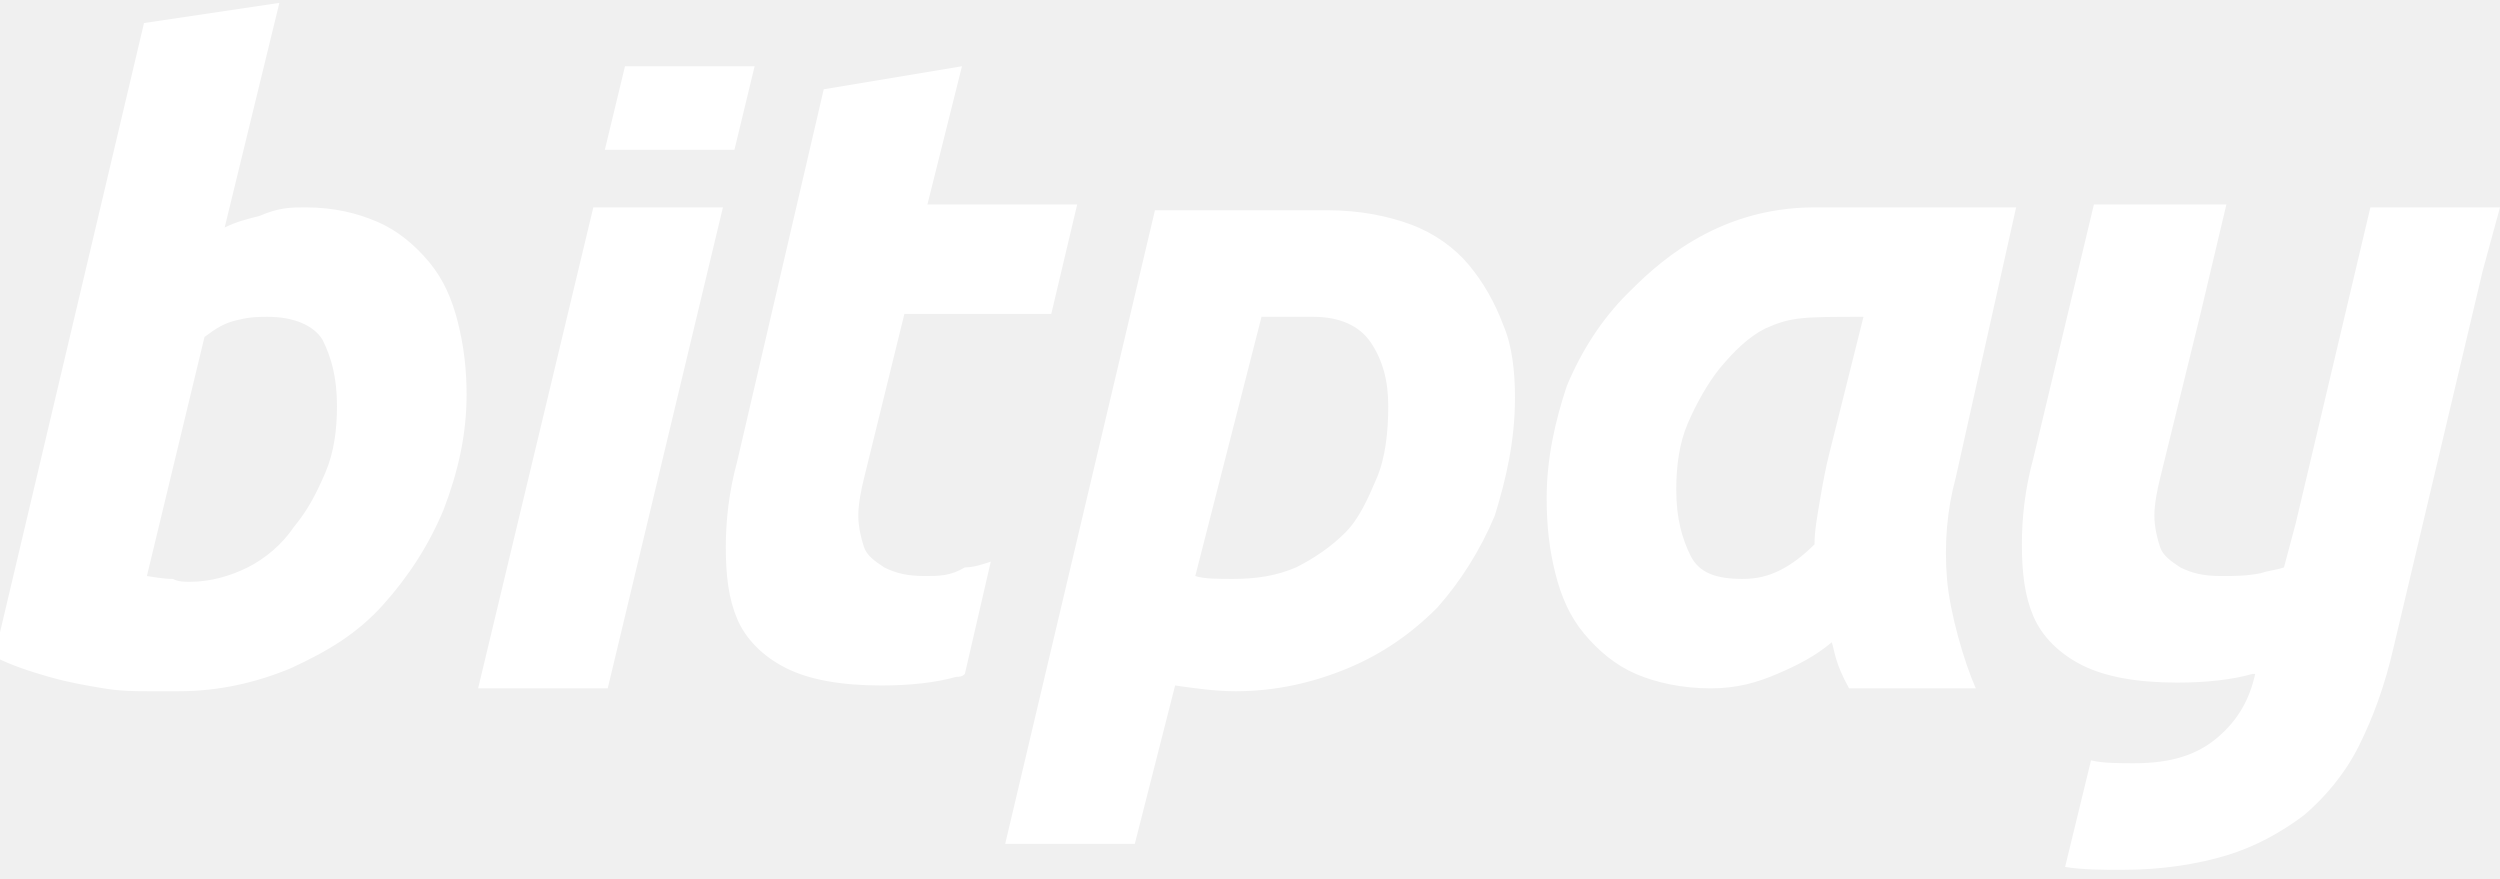
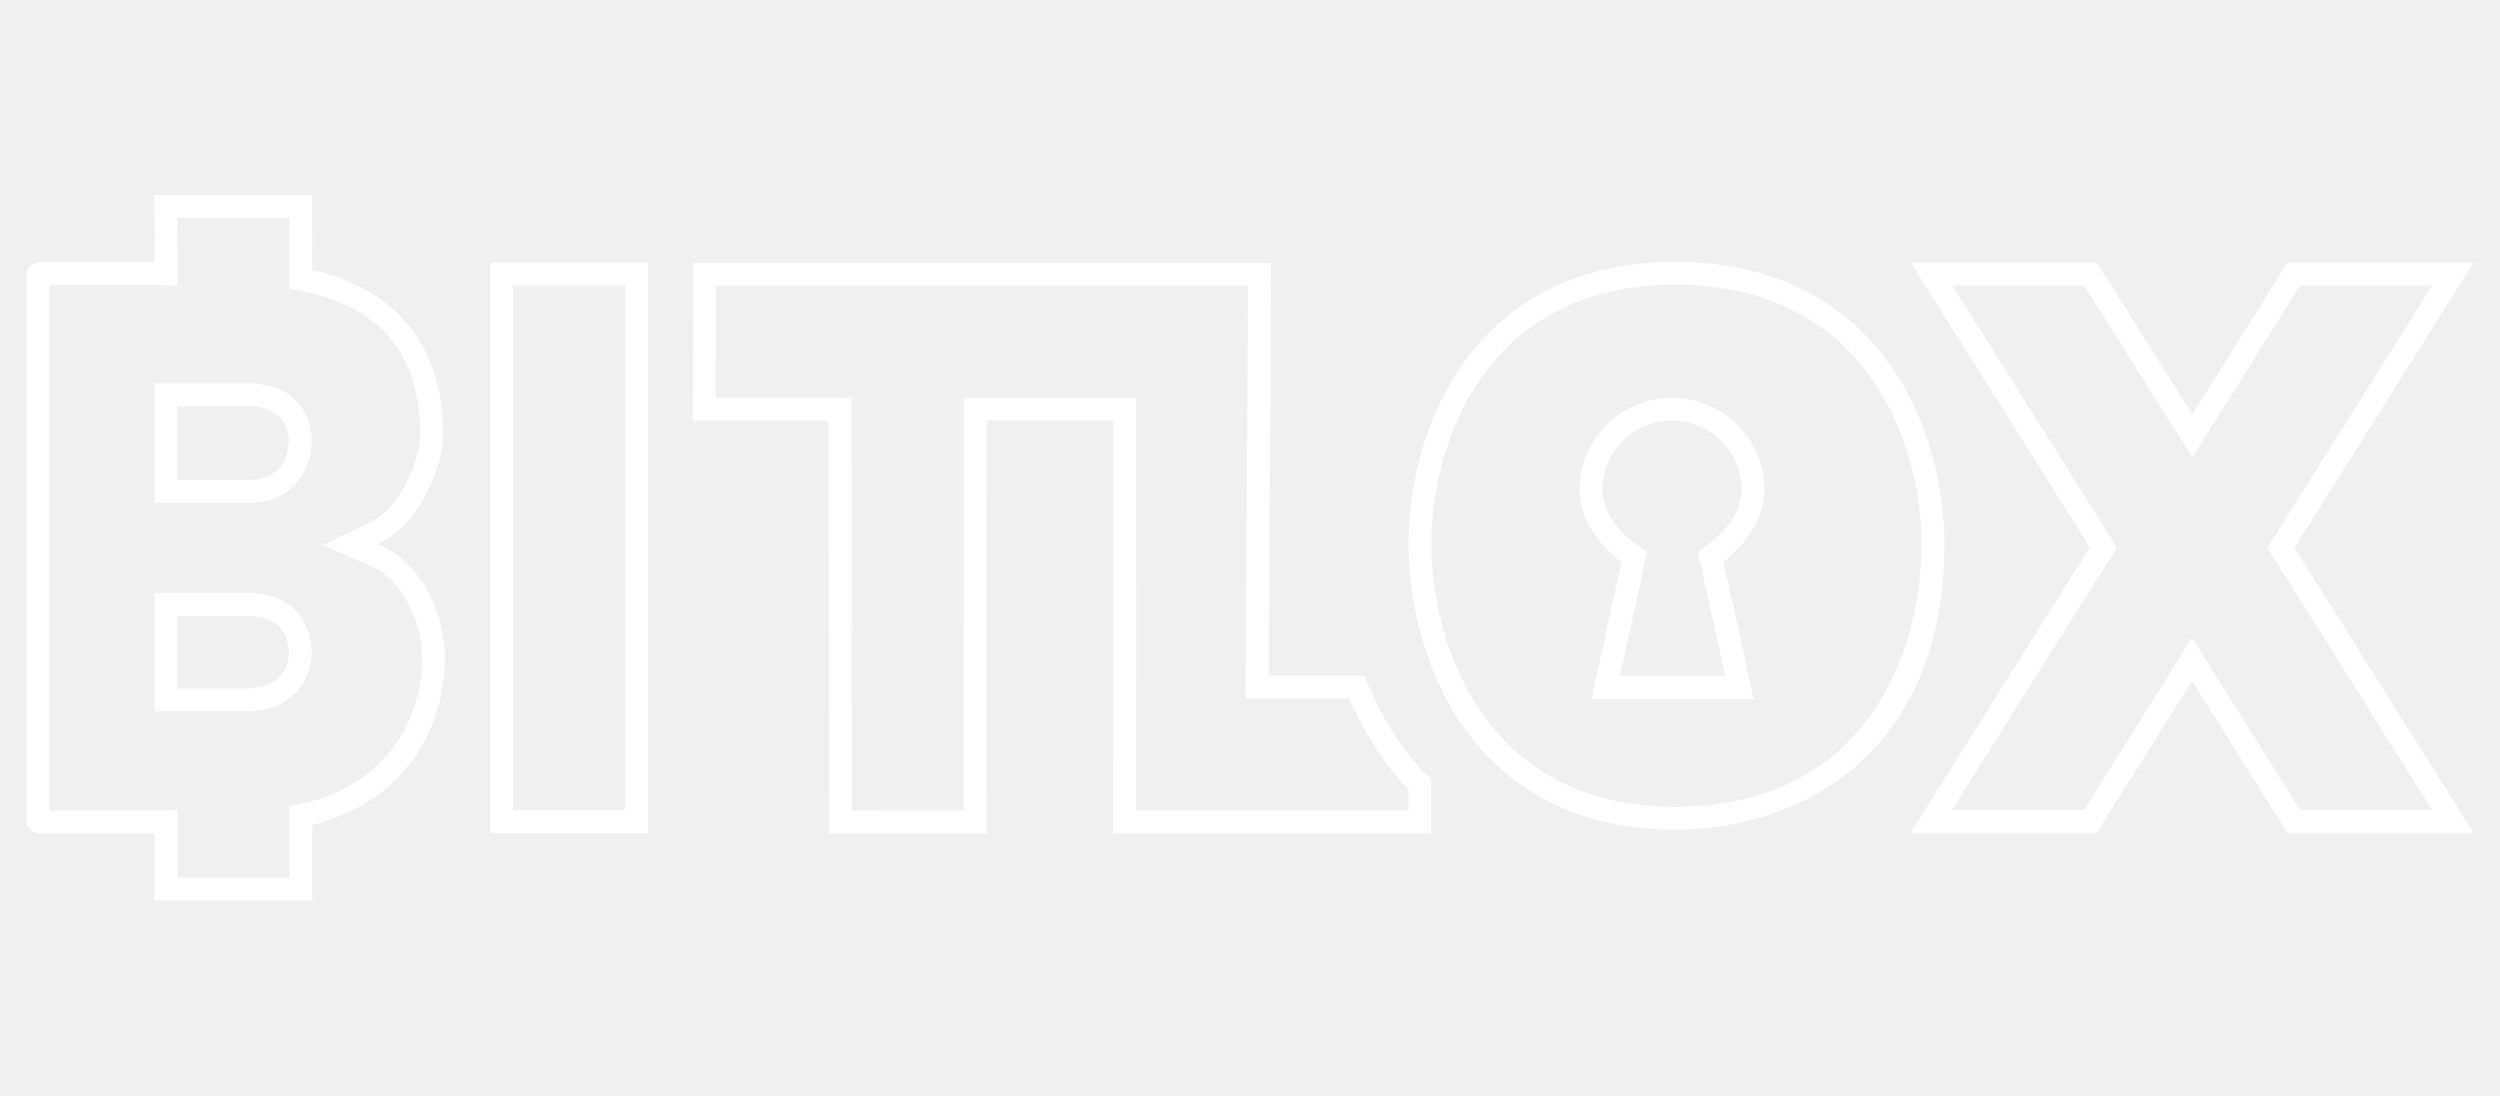
- <svg xmlns="http://www.w3.org/2000/svg" viewBox="116.6 16.8 86.8 30.5">
-   <path d="M203.4 24h-4.5l-2.6 11-.4 1.5c-.3.1-.5.1-.8.2-.5.1-.9.1-1.4.1-.6 0-1-.1-1.4-.3-.3-.2-.6-.4-.7-.7-.1-.3-.2-.7-.2-1.1 0-.4.1-.9.2-1.3l1.4-5.7.9-3.8h-4.6l-2.1 8.8c-.3 1.1-.4 2.1-.4 3 0 1 .1 1.8.4 2.5.3.7.9 1.3 1.7 1.7.8.4 1.9.6 3.3.6 1 0 1.9-.1 2.6-.3h.1c-.2.9-.6 1.6-1.3 2.2-.7.6-1.6.9-2.9.9-.5 0-1.1 0-1.5-.1l-.9 3.7c.6.1 1.3.1 2 .1 1.4 0 2.6-.2 3.6-.5s1.9-.8 2.7-1.4c.7-.6 1.4-1.4 1.9-2.4s.9-2.1 1.2-3.4l3.1-13.1.6-2.2zm-18.9 9.4c-.3 1.1-.4 2.3-.3 3.5.1 1.2.6 2.9 1 3.8h-4.4c-.5-.9-.5-1.3-.6-1.6-.6.5-1.2.8-1.9 1.1-.7.3-1.4.5-2.3.5-1 0-1.9-.2-2.6-.5-.7-.3-1.3-.8-1.8-1.4-.5-.6-.8-1.3-1-2.1-.2-.8-.3-1.6-.3-2.6 0-1.4.3-2.7.7-3.9.5-1.2 1.2-2.3 2.1-3.2.9-.9 3-3 6.5-3h7l-2.1 9.4zm-3.2-5.6c-2.1 0-2.5 0-3.4.4-.6.3-1.1.8-1.6 1.4-.4.5-.8 1.2-1.1 1.9-.3.7-.4 1.5-.4 2.3 0 1 .2 1.7.5 2.3s.9.8 1.8.8c.5 0 .9-.1 1.3-.3.4-.2.8-.5 1.2-.9 0-.5.1-1 .2-1.6s.2-1.1.3-1.5l1.2-4.8m-12.1 2.8c0 1.5-.3 2.8-.7 4.1-.5 1.2-1.2 2.3-2 3.2-.9.9-1.9 1.6-3.1 2.1-1.2.5-2.5.8-3.9.8-.7 0-1.4-.1-2.1-.2l-1.4 5.5h-4.5l5.2-22h6c1.1 0 2.1.2 2.9.5.8.3 1.5.8 2 1.4.5.6.9 1.3 1.2 2.1.3.7.4 1.6.4 2.5zm-11.1 6.2c.3.1.8.1 1.3.1.8 0 1.5-.1 2.2-.4.6-.3 1.2-.7 1.7-1.2s.8-1.2 1.1-1.9c.3-.7.4-1.6.4-2.5 0-.9-.2-1.6-.6-2.2-.4-.6-1.1-.9-2-.9h-1.8l-2.3 9zm-9.4 0c-.6 0-1-.1-1.4-.3-.3-.2-.6-.4-.7-.7-.1-.3-.2-.7-.2-1.1s.1-.9.2-1.3l1.4-5.7h5.1l.9-3.8h-5.2l1.2-4.8-4.8.8-3 12.9c-.3 1.1-.4 2.1-.4 3 0 1 .1 1.8.4 2.5.3.7.9 1.3 1.7 1.7.8.4 1.9.6 3.3.6 1 0 1.9-.1 2.6-.3.1 0 .2 0 .3-.1l.9-3.9c-.3.1-.6.2-.9.2-.5.3-.9.3-1.4.3zM137.2 24l-4 16.7h4.5l4-16.7zm4.9-2l.7-2.9h-4.5l-.7 2.9zm-14.9 2c1 0 1.8.2 2.5.5s1.3.8 1.8 1.4c.5.6.8 1.3 1 2.1s.3 1.6.3 2.5c0 1.4-.3 2.7-.8 4-.5 1.2-1.2 2.3-2.1 3.3s-1.9 1.6-3.2 2.2c-1.2.5-2.5.8-3.9.8h-1c-.5 0-1 0-1.6-.1-.6-.1-1.2-.2-1.9-.4s-1.3-.4-1.9-.7l5.2-22 4.7-.7-1.9 7.8c.4-.2.8-.3 1.2-.4.7-.3 1.1-.3 1.6-.3zm-4 13c.7 0 1.4-.2 2-.5.6-.3 1.2-.8 1.6-1.4.5-.6.8-1.2 1.1-1.9.3-.7.4-1.5.4-2.3 0-1-.2-1.7-.5-2.3-.3-.5-1-.8-1.9-.8-.3 0-.6 0-1 .1-.5.1-.8.3-1.2.6l-2 8.3c.6.1.8.1.9.1.2.1.4.1.6.1z" fill="#FFF" />
+ <svg xmlns="http://www.w3.org/2000/svg" version="1.1" id="Layer_1" x="0px" y="0px" width="356px" height="156px" viewBox="0 0 356 156" enable-background="new 0 0 356 156" xml:space="preserve">
+   <g>
+     <g>
+       <g>
+         <path fill="#FFFFFF" d="M140.475,118.701l-22.434-0.013l-0.05-58.799l-19.349-0.013l0.044-22.454h82.312l-0.33,58.789h13.59     l0.575,1.36c2.286,5.264,5.375,10.019,8.257,12.705l0.713,0.625v7.774h-45.295l0.04-58.787h-18.046L140.475,118.701z      M121.295,115.432l15.924,0.01l0.027-58.809h24.562l-0.04,58.787h38.776v-3.068c-4.134-4.027-7.11-9.94-8.435-12.881h-14.718     l0.329-58.789h-75.782l-0.032,15.939l19.34,0.013L121.295,115.432z" />
+       </g>
+     </g>
+     <g>
+       <g>
+         <path fill="#FFFFFF" d="M92.268,118.625H69.804V37.372h22.464V118.625z M73.062,115.367H89.01V40.629H73.062V115.367z" />
+       </g>
+     </g>
+     <g>
+       <path fill="#FFFFFF" d="M238.527,118.145c-13.102,0-23.564-5.122-30.256-14.813c-6.95-10.065-7.7-21.484-7.7-25.927    c0-4.376,0.751-15.626,7.707-25.539c6.692-9.535,17.151-14.575,30.249-14.575c13.232,0,23.8,5.037,30.562,14.568    c7.033,9.914,7.793,21.167,7.793,25.545C276.882,107.476,256.221,118.145,238.527,118.145z M238.527,40.548    c-27.39,0-34.698,23.167-34.698,36.856c0,13.922,7.309,37.482,34.698,37.482c25.904,0,35.097-20.191,35.097-37.482    C273.624,63.715,266.232,40.548,238.527,40.548z M249.724,99.554h-23.102l4.285-19.546c-3.76-2.777-5.988-6.582-5.988-10.276    c0-7.217,5.907-13.088,13.168-13.088c7.26,0,13.168,5.871,13.168,13.088c0,4.262-2.922,8.017-5.821,10.256L249.724,99.554z     M230.673,96.296h15L241.795,78.6l1.259-0.901c2.39-1.711,4.942-4.702,4.942-7.967c0-5.42-4.445-9.83-9.909-9.83    c-5.465,0-9.91,4.41-9.91,9.83c0,2.783,1.898,5.754,5.079,7.95l1.299,0.9L230.673,96.296z" />
+     </g>
+     <g>
+       <path fill="#FFFFFF" d="M352.221,118.573h-26.497l-13.575-21.614l-13.575,21.614h-26.497l25.521-40.611l-25.495-40.571h26.497    l13.575,21.615l13.575-21.615h26.497l-25.521,40.612L352.221,118.573z M327.524,115.314h18.801l-23.447-37.312l23.473-37.354    H327.55l-15.376,24.483l-15.376-24.483h-18.801l23.447,37.313l-23.473,37.353h18.801l15.376-24.482L327.524,115.314z" />
+     </g>
+     <g>
+       <path fill="#FFFFFF" d="M44.454,128.231H21.99l0.012-9.557l-16.409,0.001c-1.014,0-1.839-0.824-1.839-1.838V39.194    c0-1.013,0.825-1.838,1.839-1.838h16.404l-0.037-9.587h22.465l0.038,10.676c12.035,2.692,18.641,10.936,18.641,23.34    c0,4.687-3.387,12.832-8.903,15.452l-0.489,0.239l0.556,0.248c5.894,2.5,9.088,10.047,9.088,15.871    c0,9.354-4.993,20.377-18.889,23.873L44.454,128.231z M25.252,124.974h15.947l0.012-10.126l1.293-0.271    c12.971-2.722,17.593-12.622,17.593-20.982c0-4.847-2.666-10.99-7.128-12.884l-6.971-3.1l6.79-3.31    c4.248-2.018,7.058-8.867,7.058-12.516c0-11.427-5.821-18.292-17.303-20.407l-1.329-0.245l-0.036-10.106H25.231l0.036,9.671    l-2.14-0.085L7.013,40.614v74.804l16.549-0.018l1.701-0.073L25.252,124.974z M35.316,101.276H21.982V84.438h13.722    c6.416,0.182,8.686,4.638,8.686,8.747C44.39,96.313,41.926,101.276,35.316,101.276z M25.24,98.019h10.076    c5.748,0,5.814-4.786,5.814-4.834c0-1.992-0.711-5.354-5.473-5.489L25.24,87.696V98.019z M23.611,71.594h-1.629V54.596h13.334    c7.443,0,9.073,5.6,9.073,7.758c0,4.347-2.267,9.057-8.627,9.238L23.611,71.594z M25.24,68.336h10.476    c4.706-0.136,5.415-3.806,5.415-5.981c-0.015-0.43-0.308-4.5-5.814-4.5H25.24V68.336z" />
+     </g>
+   </g>
</svg>
